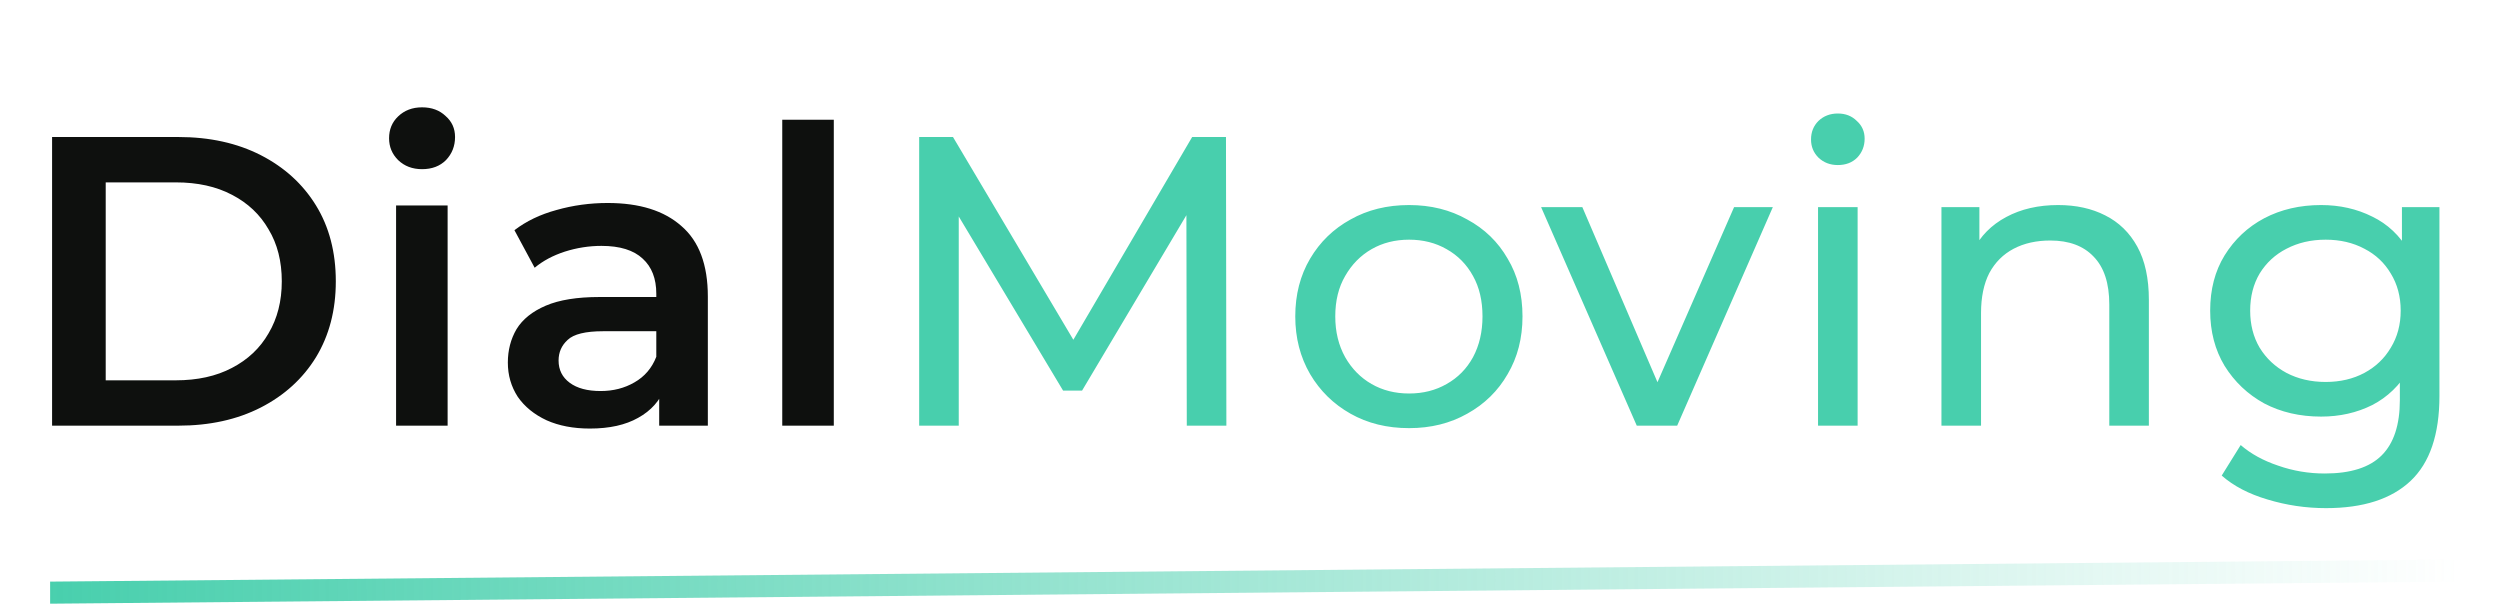
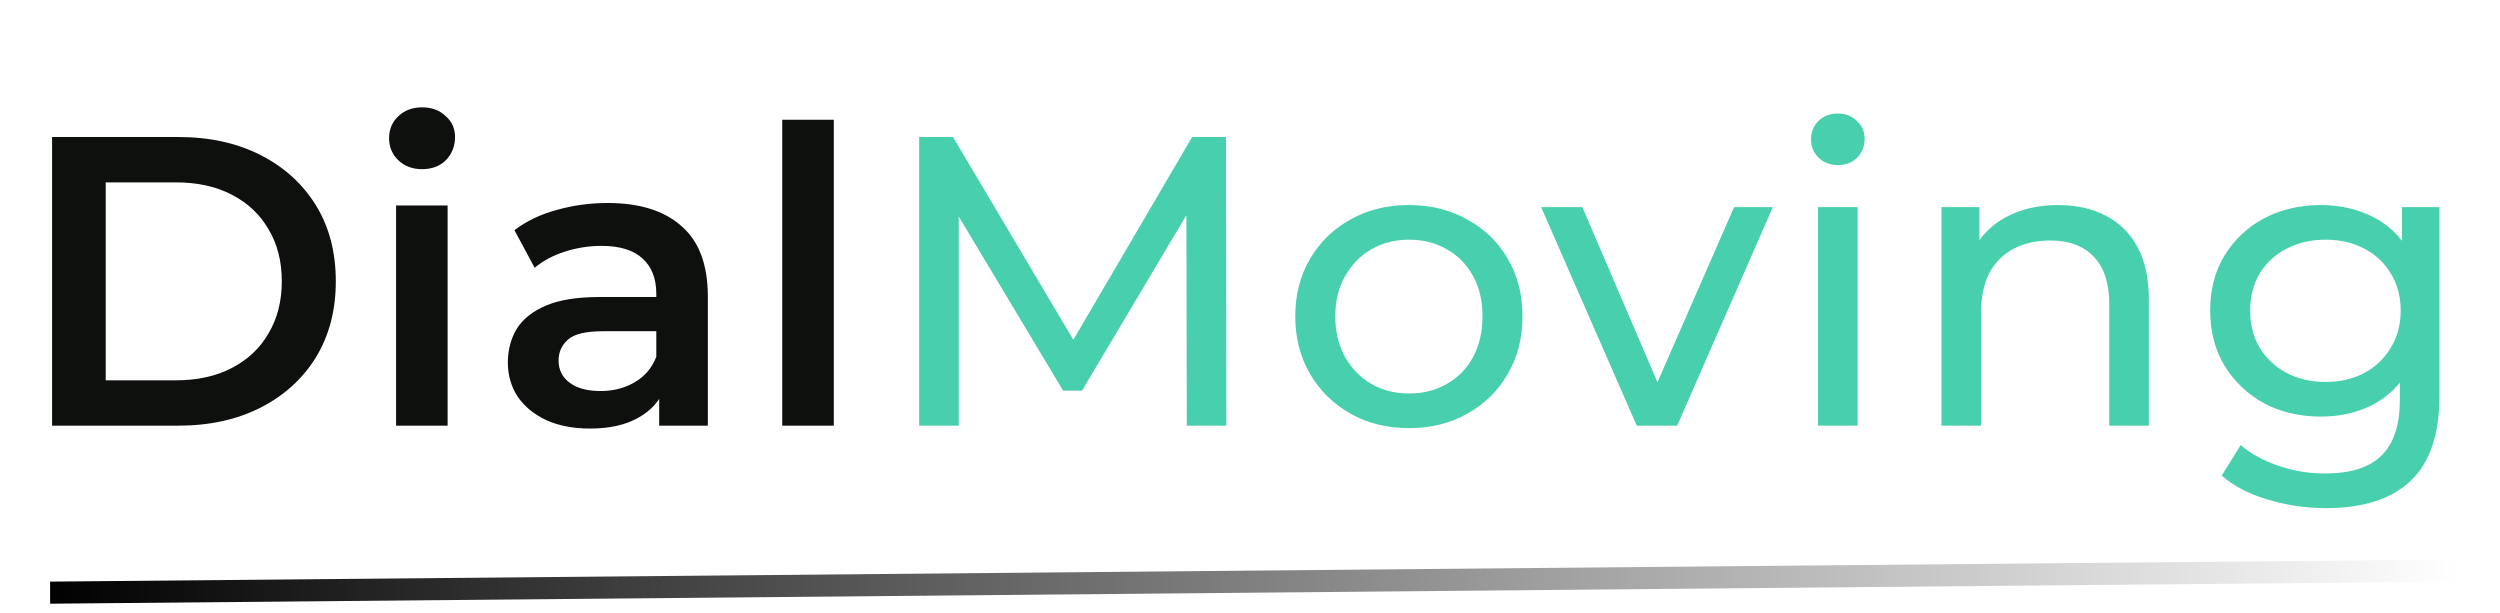
<svg xmlns="http://www.w3.org/2000/svg" width="102" height="25" viewBox="0 0 102 25" fill="none">
  <path d="M2.125 17.367V5.59H7.274C8.552 5.59 9.674 5.837 10.639 6.33C11.603 6.824 12.355 7.508 12.893 8.383C13.431 9.258 13.701 10.29 13.701 11.479C13.701 12.656 13.431 13.688 12.893 14.574C12.355 15.449 11.603 16.133 10.639 16.627C9.674 17.12 8.552 17.367 7.274 17.367H2.125ZM4.313 15.517H7.173C8.059 15.517 8.822 15.348 9.461 15.012C10.111 14.675 10.611 14.204 10.958 13.598C11.317 12.993 11.497 12.286 11.497 11.479C11.497 10.66 11.317 9.953 10.958 9.359C10.611 8.753 10.111 8.282 9.461 7.946C8.822 7.609 8.059 7.441 7.173 7.441H4.313V15.517ZM16.16 17.367V8.383H18.263V17.367H16.16ZM17.22 6.902C16.827 6.902 16.502 6.779 16.244 6.532C15.997 6.286 15.874 5.988 15.874 5.641C15.874 5.282 15.997 4.984 16.244 4.749C16.502 4.502 16.827 4.379 17.22 4.379C17.612 4.379 17.932 4.497 18.179 4.732C18.437 4.956 18.566 5.242 18.566 5.59C18.566 5.96 18.442 6.274 18.196 6.532C17.949 6.779 17.624 6.902 17.22 6.902ZM26.895 17.367V15.55L26.777 15.163V11.983C26.777 11.367 26.592 10.89 26.222 10.553C25.852 10.206 25.291 10.032 24.539 10.032C24.035 10.032 23.536 10.11 23.042 10.267C22.56 10.424 22.15 10.643 21.814 10.924L20.989 9.392C21.472 9.022 22.044 8.748 22.706 8.568C23.378 8.377 24.074 8.282 24.792 8.282C26.093 8.282 27.097 8.596 27.803 9.224C28.521 9.841 28.88 10.8 28.88 12.101V17.367H26.895ZM24.068 17.485C23.395 17.485 22.806 17.373 22.302 17.148C21.797 16.913 21.404 16.593 21.124 16.189C20.855 15.774 20.72 15.309 20.72 14.793C20.72 14.288 20.838 13.834 21.074 13.43C21.32 13.027 21.718 12.707 22.268 12.471C22.818 12.236 23.547 12.118 24.455 12.118H27.063V13.514H24.607C23.889 13.514 23.407 13.632 23.16 13.868C22.913 14.092 22.79 14.373 22.79 14.709C22.79 15.09 22.941 15.393 23.244 15.617C23.547 15.842 23.967 15.954 24.506 15.954C25.022 15.954 25.482 15.836 25.885 15.601C26.3 15.365 26.598 15.017 26.777 14.557L27.13 15.819C26.928 16.346 26.564 16.756 26.037 17.047C25.521 17.339 24.865 17.485 24.068 17.485ZM31.916 17.367V4.884H34.019V17.367H31.916Z" fill="#0E100E" />
  <path d="M37.502 17.367V5.59H38.882L44.165 14.49H43.425L48.64 5.59H50.02L50.036 17.367H48.421L48.404 8.131H48.791L44.148 15.937H43.374L38.697 8.131H39.117V17.367H37.502ZM57.491 17.468C56.594 17.468 55.797 17.272 55.102 16.879C54.407 16.487 53.857 15.948 53.453 15.264C53.049 14.569 52.847 13.784 52.847 12.909C52.847 12.023 53.049 11.238 53.453 10.553C53.857 9.869 54.407 9.336 55.102 8.955C55.797 8.562 56.594 8.366 57.491 8.366C58.377 8.366 59.168 8.562 59.863 8.955C60.57 9.336 61.119 9.869 61.512 10.553C61.916 11.226 62.118 12.011 62.118 12.909C62.118 13.795 61.916 14.58 61.512 15.264C61.119 15.948 60.57 16.487 59.863 16.879C59.168 17.272 58.377 17.468 57.491 17.468ZM57.491 16.055C58.063 16.055 58.573 15.926 59.022 15.668C59.482 15.41 59.841 15.045 60.099 14.574C60.357 14.092 60.486 13.537 60.486 12.909C60.486 12.269 60.357 11.72 60.099 11.26C59.841 10.789 59.482 10.424 59.022 10.166C58.573 9.908 58.063 9.779 57.491 9.779C56.919 9.779 56.409 9.908 55.96 10.166C55.511 10.424 55.152 10.789 54.883 11.26C54.614 11.72 54.479 12.269 54.479 12.909C54.479 13.537 54.614 14.092 54.883 14.574C55.152 15.045 55.511 15.41 55.96 15.668C56.409 15.926 56.919 16.055 57.491 16.055ZM66.78 17.367L62.877 8.45H64.559L68.025 16.526H67.217L70.751 8.45H72.332L68.429 17.367H66.78ZM74.176 17.367V8.45H75.791V17.367H74.176ZM74.983 6.734C74.669 6.734 74.406 6.633 74.193 6.431C73.991 6.229 73.89 5.983 73.89 5.691C73.89 5.388 73.991 5.136 74.193 4.934C74.406 4.732 74.669 4.631 74.983 4.631C75.297 4.631 75.555 4.732 75.757 4.934C75.971 5.125 76.077 5.366 76.077 5.657C76.077 5.96 75.976 6.218 75.774 6.431C75.572 6.633 75.309 6.734 74.983 6.734ZM83.973 8.366C84.702 8.366 85.341 8.506 85.891 8.787C86.451 9.067 86.889 9.493 87.203 10.065C87.517 10.637 87.674 11.361 87.674 12.236V17.367H86.059V12.421C86.059 11.557 85.846 10.907 85.419 10.469C85.004 10.032 84.416 9.813 83.653 9.813C83.081 9.813 82.582 9.925 82.156 10.149C81.729 10.374 81.398 10.705 81.163 11.142C80.939 11.58 80.826 12.124 80.826 12.774V17.367H79.211V8.45H80.759V10.856L80.507 10.217C80.798 9.634 81.247 9.179 81.853 8.854C82.458 8.529 83.165 8.366 83.973 8.366ZM94.903 20.732C94.084 20.732 93.288 20.614 92.514 20.379C91.751 20.154 91.129 19.829 90.646 19.403L91.42 18.158C91.835 18.517 92.346 18.797 92.951 18.999C93.557 19.212 94.191 19.319 94.852 19.319C95.907 19.319 96.681 19.072 97.174 18.578C97.668 18.085 97.914 17.334 97.914 16.324V14.44L98.083 12.673L97.999 10.89V8.45H99.529V16.156C99.529 17.726 99.137 18.881 98.352 19.622C97.567 20.362 96.417 20.732 94.903 20.732ZM94.701 16.997C93.837 16.997 93.063 16.818 92.379 16.459C91.706 16.088 91.168 15.578 90.764 14.928C90.371 14.277 90.175 13.526 90.175 12.673C90.175 11.809 90.371 11.058 90.764 10.419C91.168 9.768 91.706 9.263 92.379 8.905C93.063 8.546 93.837 8.366 94.701 8.366C95.464 8.366 96.159 8.523 96.787 8.837C97.415 9.14 97.914 9.611 98.284 10.251C98.666 10.89 98.856 11.697 98.856 12.673C98.856 13.638 98.666 14.44 98.284 15.079C97.914 15.718 97.415 16.201 96.787 16.526C96.159 16.84 95.464 16.997 94.701 16.997ZM94.886 15.584C95.48 15.584 96.008 15.46 96.468 15.214C96.927 14.967 97.286 14.625 97.544 14.187C97.813 13.75 97.948 13.245 97.948 12.673C97.948 12.101 97.813 11.596 97.544 11.159C97.286 10.722 96.927 10.385 96.468 10.149C96.008 9.903 95.48 9.779 94.886 9.779C94.291 9.779 93.759 9.903 93.288 10.149C92.828 10.385 92.463 10.722 92.194 11.159C91.936 11.596 91.807 12.101 91.807 12.673C91.807 13.245 91.936 13.75 92.194 14.187C92.463 14.625 92.828 14.967 93.288 15.214C93.759 15.46 94.291 15.584 94.886 15.584Z" fill="#48CFAD" />
  <path d="M2.045 23.73L100.306 22.828V23.73L2.045 24.631V23.73Z" fill="url(#paint0_linear_1310_4431)" />
  <defs>
    <linearGradient id="paint0_linear_1310_4431" x1="1.594" y1="23.88" x2="100.306" y2="23.73" gradientUnits="userSpaceOnUse">
-       <stop stop-color="#48CFAD" />
-       <stop offset="1" stop-color="#48CFAD" stop-opacity="0" />
+       <stop stopColor="#48CFAD" />
+       <stop offset="1" stopColor="#48CFAD" stop-opacity="0" />
    </linearGradient>
  </defs>
</svg>
